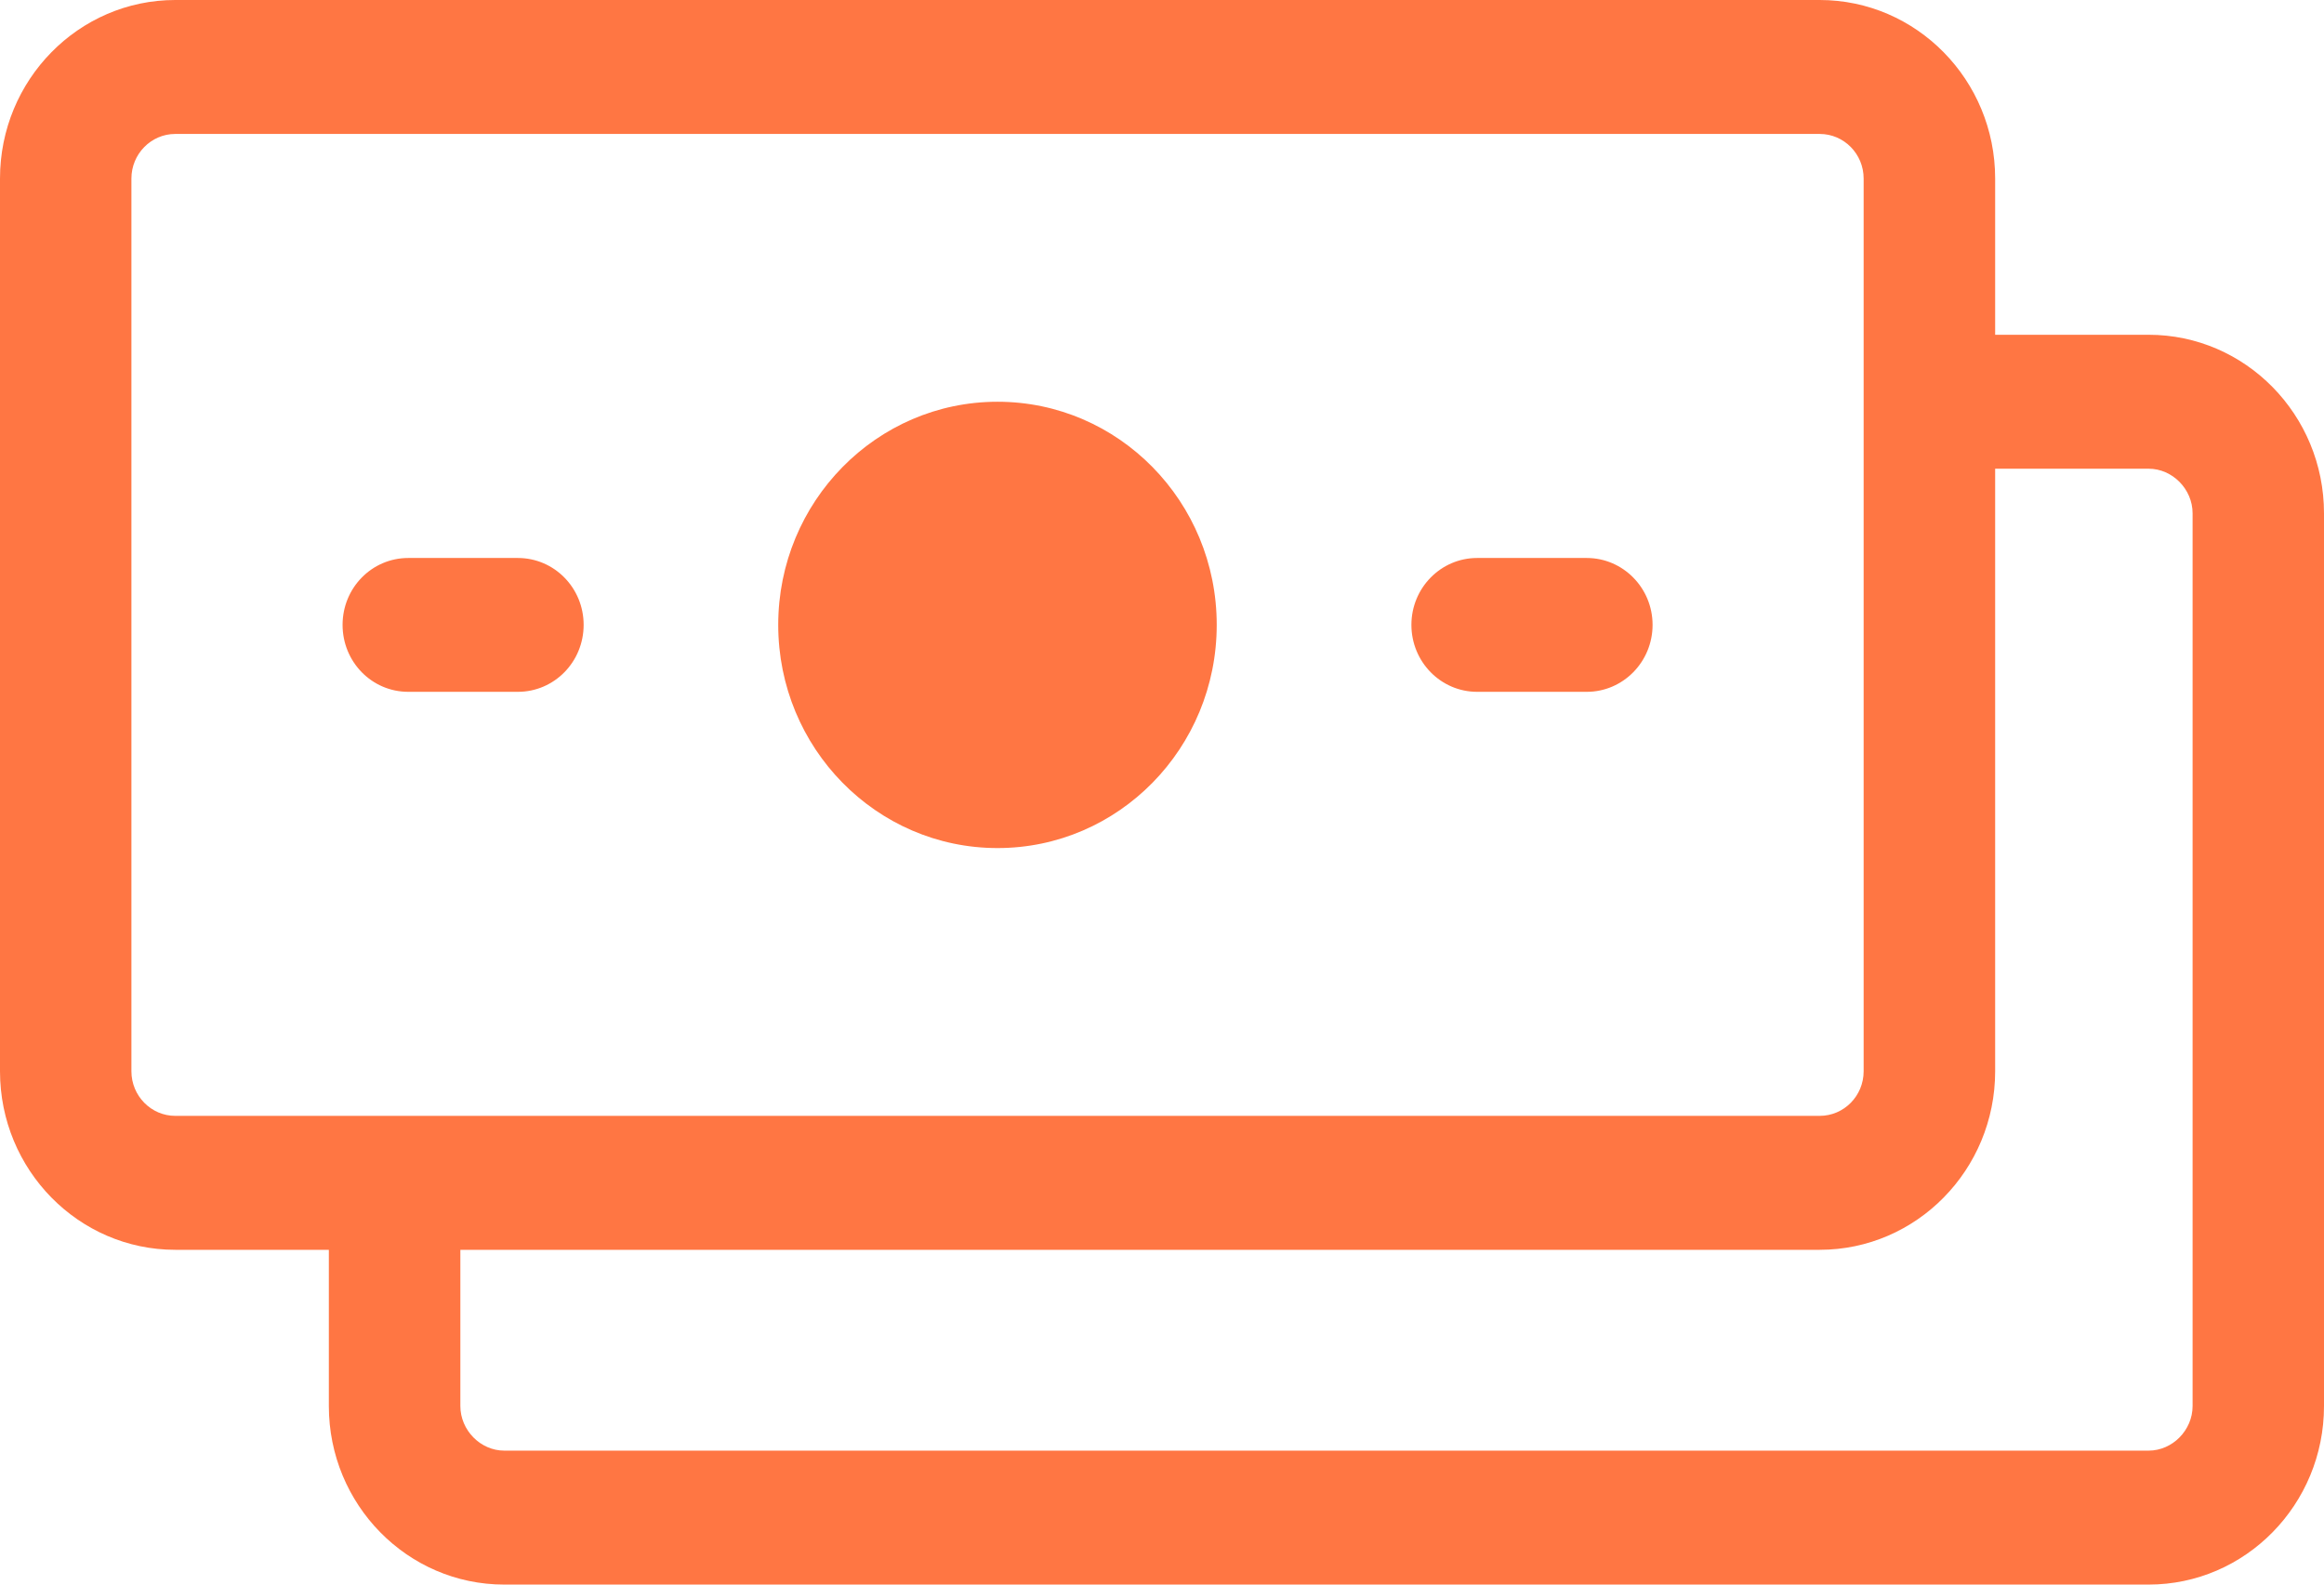
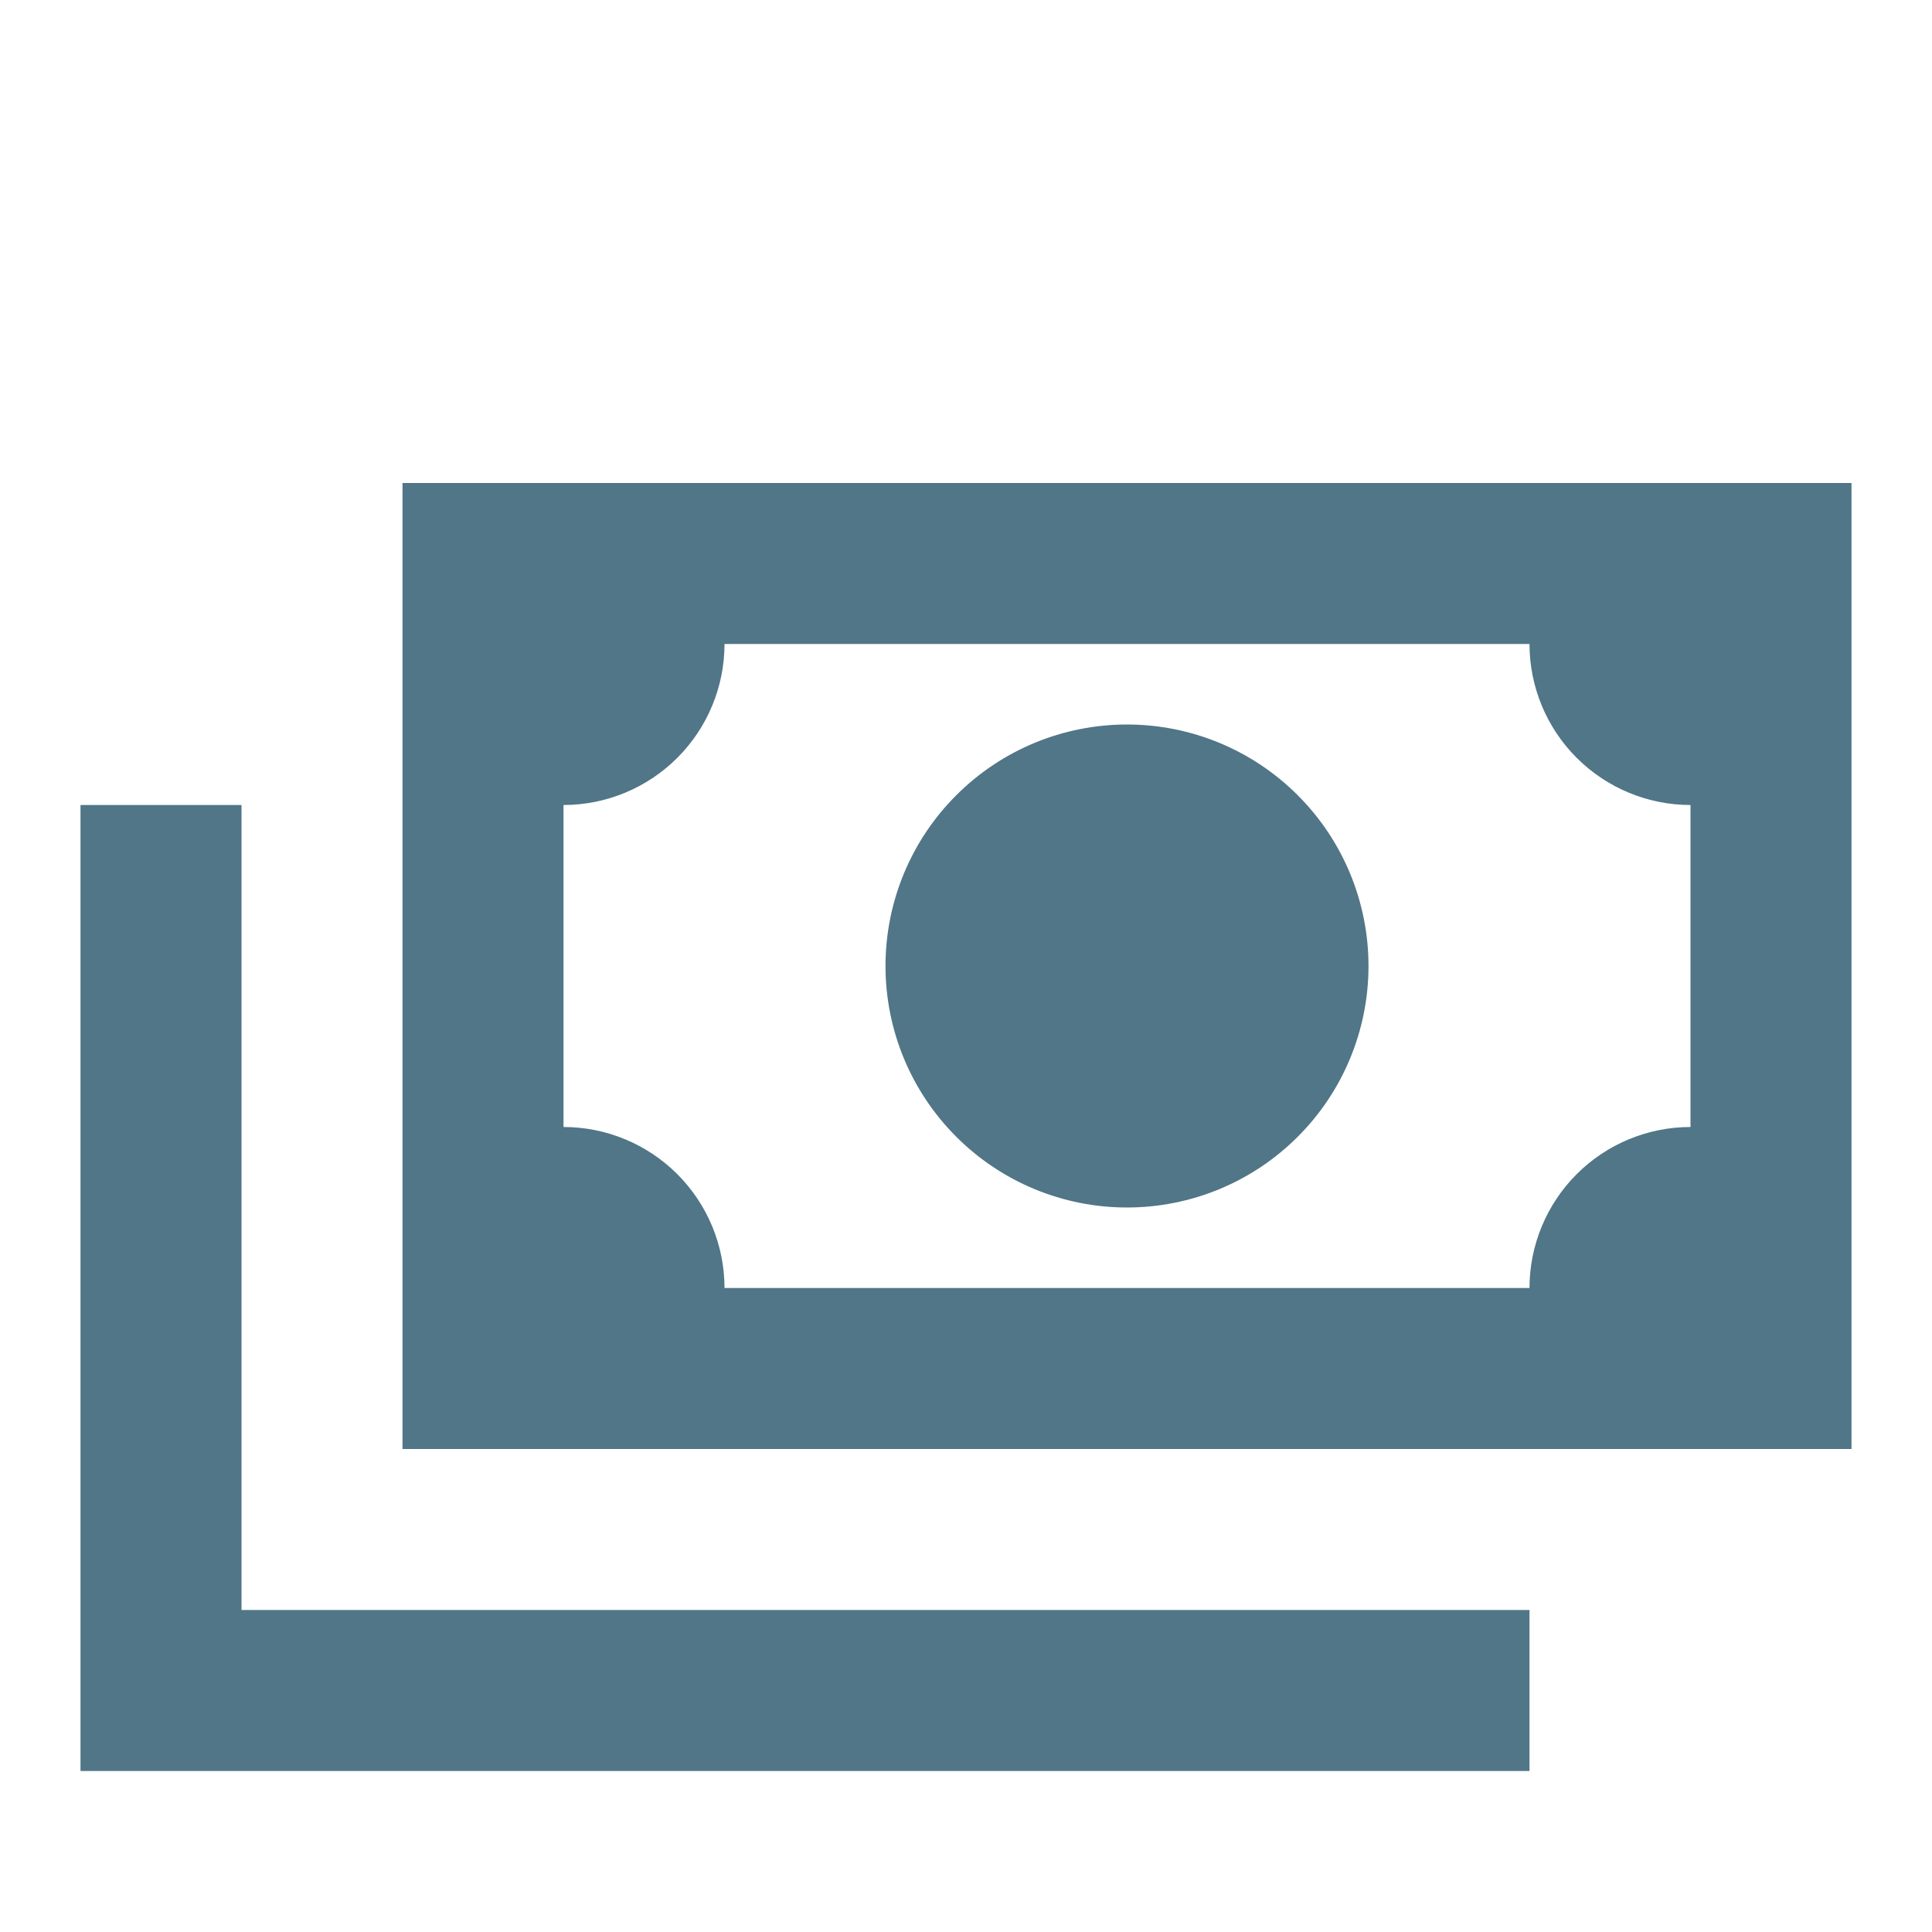
- <svg xmlns="http://www.w3.org/2000/svg" width="22" height="15" viewBox="0 0 22 15" fill="none">
-   <path fill-rule="evenodd" clip-rule="evenodd" d="M15.644 5.915C15.644 6.266 15.364 6.549 15.021 6.549H13.983C13.64 6.549 13.361 6.266 13.361 5.915C13.361 5.565 13.64 5.282 13.983 5.282H15.021C15.364 5.282 15.644 5.565 15.644 5.915ZM5.525 5.915C5.525 6.266 5.247 6.549 4.902 6.549H3.865C3.52 6.549 3.243 6.266 3.243 5.915C3.243 5.565 3.52 5.282 3.865 5.282H4.902C5.247 5.282 5.525 5.565 5.525 5.915ZM11.518 5.915C11.518 7.082 10.59 8.028 9.443 8.028C8.297 8.028 7.367 7.082 7.367 5.915C7.367 4.749 8.297 3.803 9.443 3.803C10.59 3.803 11.518 4.749 11.518 5.915ZM20.756 13.31C20.756 13.539 20.565 13.732 20.34 13.732H4.773C4.549 13.732 4.358 13.539 4.358 13.31V11.831H17.226C18.142 11.831 18.887 11.074 18.887 10.141V4.437H20.34C20.565 4.437 20.756 4.63 20.756 4.859V13.31ZM1.659 10.563C1.431 10.563 1.244 10.374 1.244 10.141V1.69C1.244 1.457 1.431 1.268 1.659 1.268H17.226C17.456 1.268 17.642 1.457 17.642 1.69V10.141C17.642 10.374 17.456 10.563 17.226 10.563H1.659ZM20.34 3.169H18.887V1.69C18.887 0.757 18.142 0 17.226 0H1.659C0.744 0 0 0.757 0 1.69V10.141C0 11.074 0.744 11.831 1.659 11.831H3.113V13.31C3.113 14.243 3.857 15 4.773 15H20.34C21.255 15 22 14.243 22 13.31V4.859C22 3.926 21.255 3.169 20.34 3.169Z" fill="#FF7643" />
+ <svg xmlns="http://www.w3.org/2000/svg" width="24" height="24" viewBox="0 0 24 24" fill="none">
+   <path d="M5 6H23V18H5V6ZM14 9C14.796 9 15.559 9.316 16.121 9.879C16.684 10.441 17 11.204 17 12C17 12.796 16.684 13.559 16.121 14.121C15.559 14.684 14.796 15 14 15C13.204 15 12.441 14.684 11.879 14.121C11.316 13.559 11 12.796 11 12C11 11.204 11.316 10.441 11.879 9.879C12.441 9.316 13.204 9 14 9ZM9 8C9 8.53 8.789 9.039 8.414 9.414C8.039 9.789 7.53 10 7 10V14C7.53 14 8.039 14.211 8.414 14.586C8.789 14.961 9 15.47 9 16H19C19 15.47 19.211 14.961 19.586 14.586C19.961 14.211 20.47 14 21 14V10C20.47 10 19.961 9.789 19.586 9.414C19.211 9.039 19 8.53 19 8H9ZM1 10H3V20H19V22H1V10Z" fill="#507687" />
</svg>
